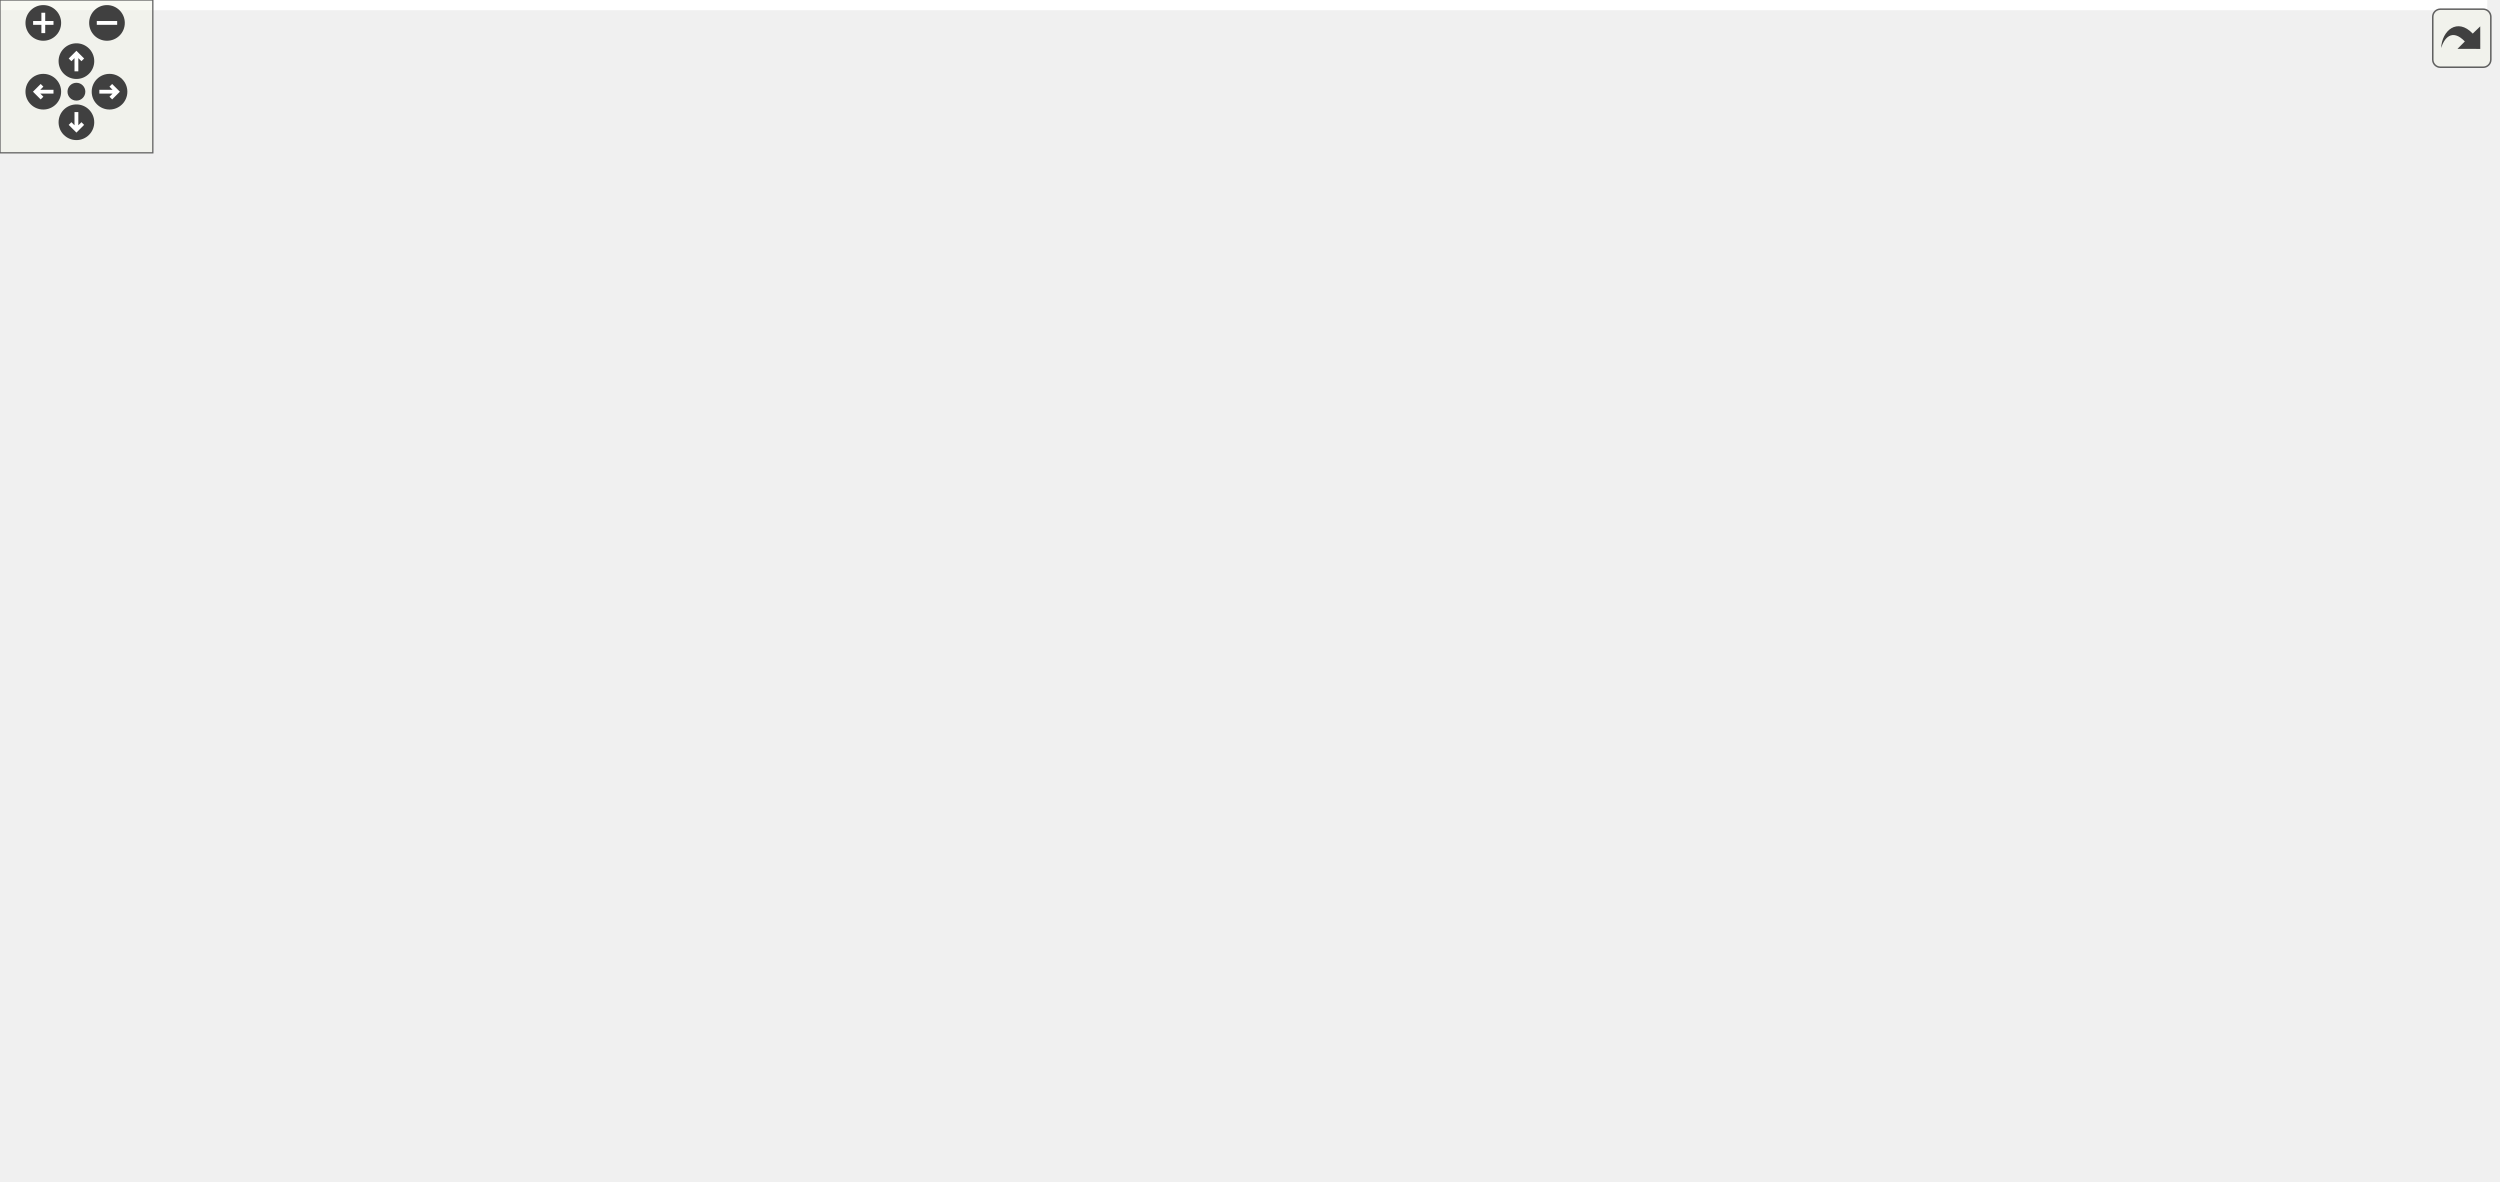
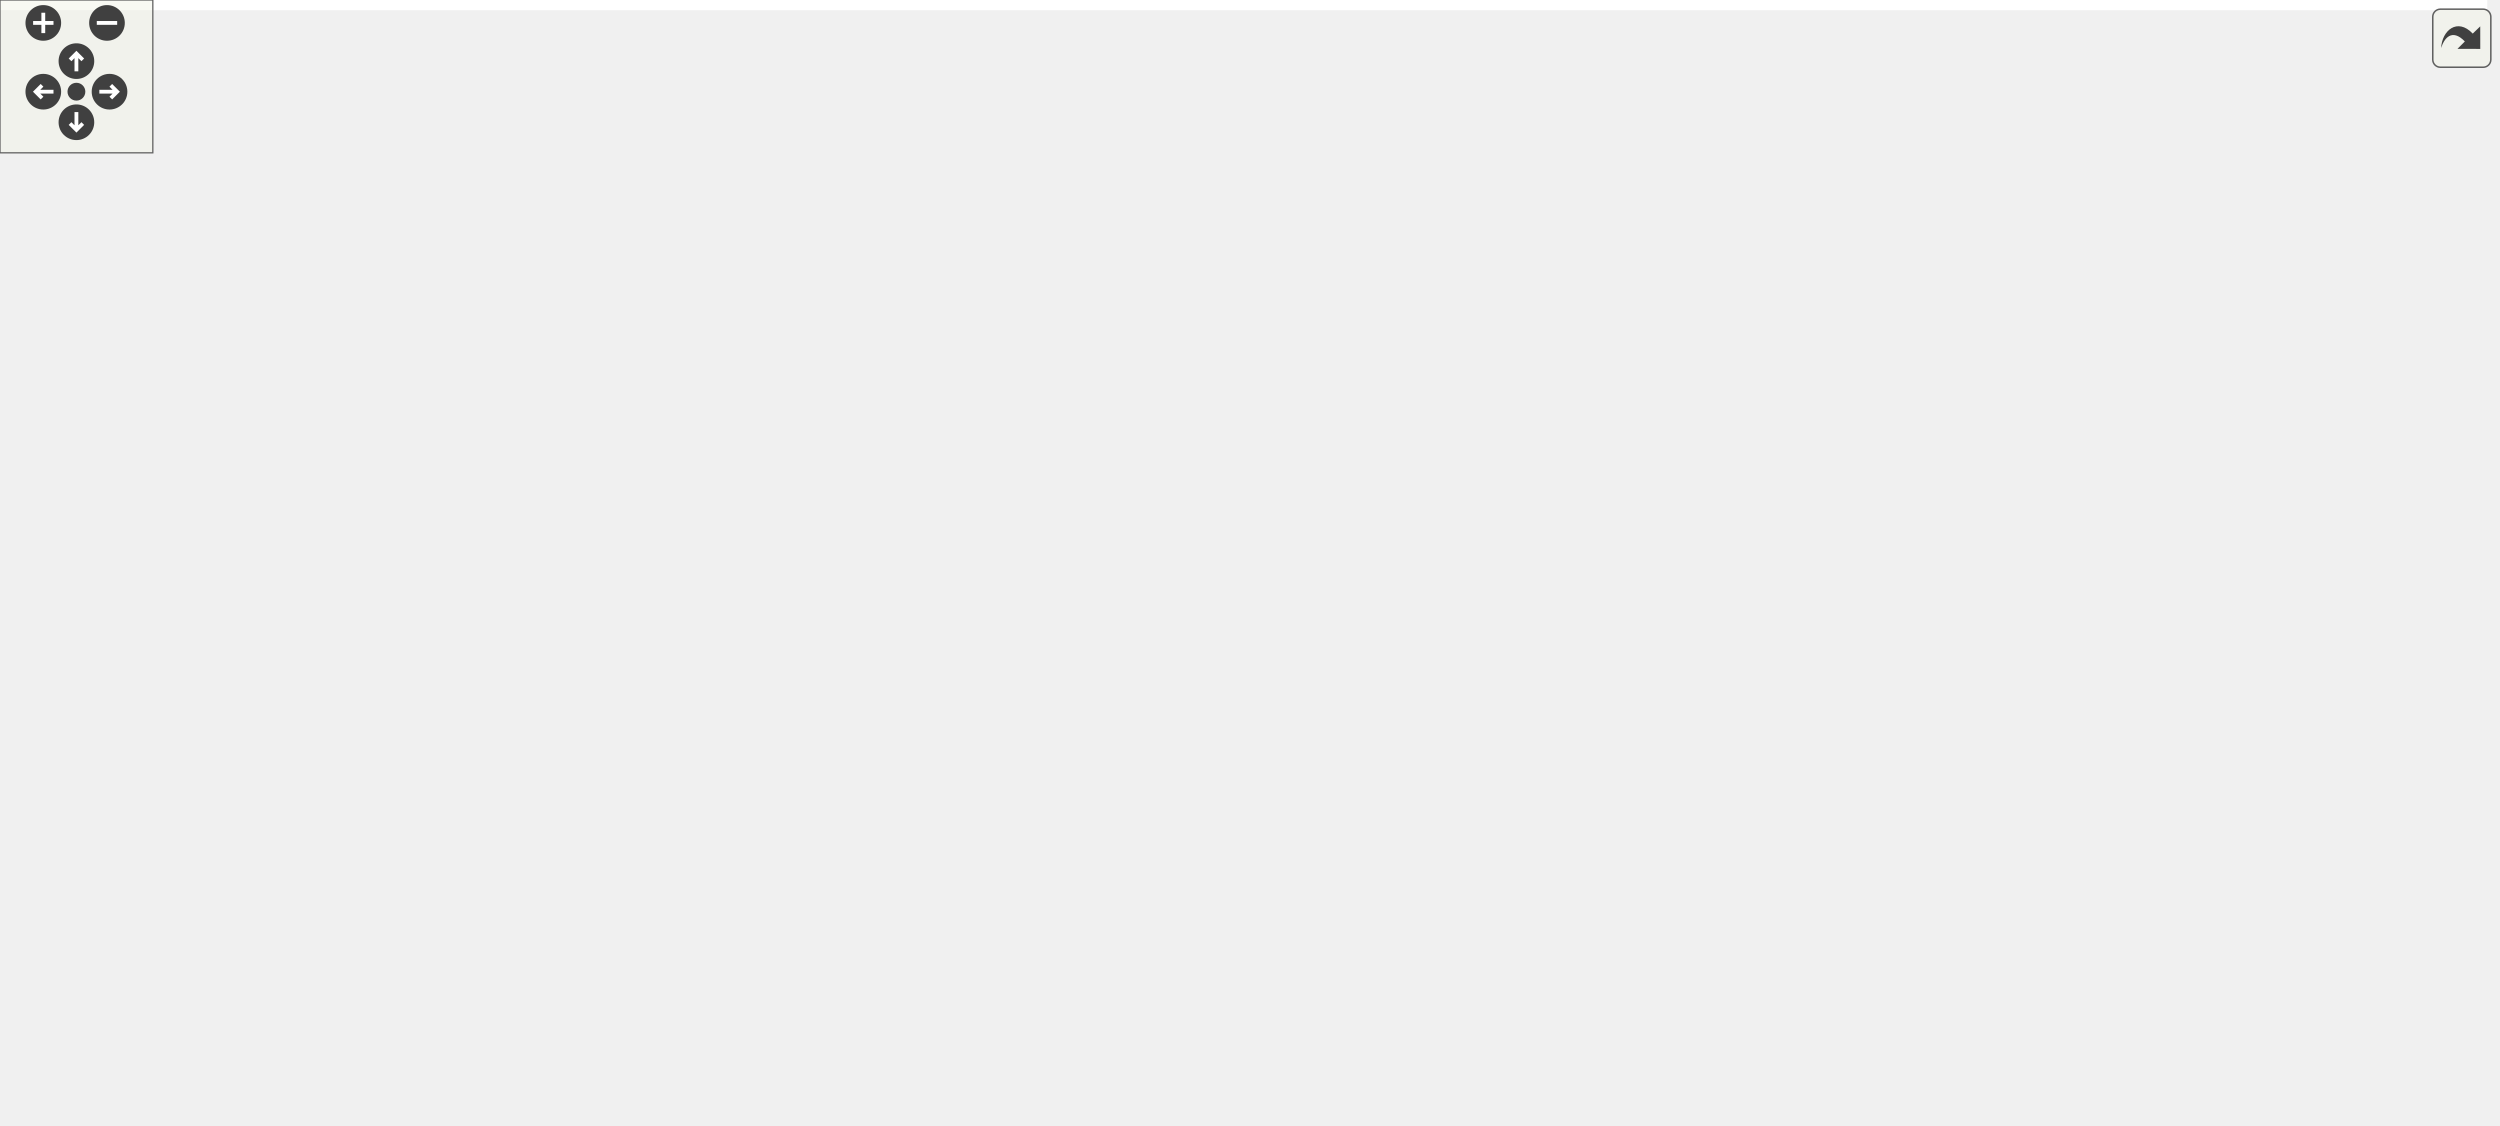
<svg xmlns="http://www.w3.org/2000/svg" xmlns:xlink="http://www.w3.org/1999/xlink" id="main" version="1.1" xml:space="preserve">
  <style type="text/css">
.edge:hover path { stroke: red; }
.edge:hover polygon { stroke: red; fill: red; }
</style>
  <defs>
    <circle id="rim" cx="0" cy="0" r="7" />
    <circle id="rim2" cx="0" cy="0" r="3.5" />
    <g id="zoomPlus">
      <use xlink:href="#rim" fill="#404040">
        <set attributeName="fill" to="#808080" begin="zoomplus.mouseover" end="zoomplus.mouseout" />
      </use>
      <path d="M-4,0h8M0,-4v8" fill="none" stroke="white" stroke-width="1.5" pointer-events="none" />
    </g>
    <g id="zoomMin">
      <use xlink:href="#rim" fill="#404040">
        <set attributeName="fill" to="#808080" begin="zoomminus.mouseover" end="zoomminus.mouseout" />
      </use>
      <path d="M-4,0h8" fill="none" stroke="white" stroke-width="1.5" pointer-events="none" />
    </g>
    <g id="dirArrow">
      <path fill="none" stroke="white" stroke-width="1.5" d="M0,-3.0v7 M-2.5,-0.5L0,-3.0L2.5,-0.5" />
    </g>
    <g id="resetDef">
      <use xlink:href="#rim2" fill="#404040">
        <set attributeName="fill" to="#808080" begin="reset.mouseover" end="reset.mouseout" />
      </use>
    </g>
  </defs>
  <svg id="graph" class="graph">
    <g id="viewport">
-       <polygon fill="white" stroke="transparent" points="-4,4 -4,-403 976.5,-403 976.5,4 -4,4" />
+       <polygon fill="white" stroke="transparent" points="-4,4 -4,-381 976.5,-381 976.5,4 -4,4" />
      <g id="node1" class="node">
        <g id="a_node1">
          <a xlink:title=" ">
-             <polygon fill="#bfbfbf" stroke="black" points="187.5,-379.5 187.5,-398.5 334.5,-398.5 334.5,-379.5 187.5,-379.5" />
-             <text text-anchor="middle" x="261" y="-386.5" font-family="Helvetica,sans-Serif" font-size="10.00">include/Marmot/MarmotUtils.h</text>
+             <polygon fill="#bfbfbf" stroke="black" points="97.5,-357.5 97.5,-376.5 244.5,-376.5 244.5,-357.5 97.5,-357.5" />
+             <text text-anchor="middle" x="171" y="-364.5" font-family="Helvetica,sans-Serif" font-size="10.00">include/Marmot/MarmotUtils.h</text>
          </a>
        </g>
      </g>
      <g id="node2" class="node">
        <g id="a_node2">
          <a xlink:href="MarmotElement_8h.html" target="_top" xlink:title=" ">
-             <polygon fill="white" stroke="black" points="0,-312.5 0,-331.5 162,-331.5 162,-312.5 0,-312.5" />
-             <text text-anchor="middle" x="81" y="-319.5" font-family="Helvetica,sans-Serif" font-size="10.00">include/Marmot/MarmotElement.h</text>
+             <polygon fill="white" stroke="black" points="0,-301.5 0,-320.5 162,-320.5 162,-301.5 0,-301.5" />
+             <text text-anchor="middle" x="81" y="-308.5" font-family="Helvetica,sans-Serif" font-size="10.00">include/Marmot/MarmotElement.h</text>
          </a>
        </g>
      </g>
      <g id="edge1" class="edge">
-         <path fill="none" stroke="midnightblue" d="M227.59,-375.94C191.88,-363.04 136.17,-342.92 104.71,-331.56" />
-         <polygon fill="midnightblue" stroke="midnightblue" points="226.5,-379.26 237.1,-379.37 228.88,-372.68 226.5,-379.26" />
+         <path fill="none" stroke="midnightblue" d="M147.96,-352.18C131.4,-342.24 109.58,-329.15 95.42,-320.65" />
+         <polygon fill="midnightblue" stroke="midnightblue" points="146.16,-355.18 156.54,-357.32 149.77,-349.18 146.16,-355.18" />
      </g>
      <g id="node6" class="node">
        <g id="a_node6">
          <a xlink:href="MarmotMaterial_8h.html" target="_top" xlink:title=" ">
-             <polygon fill="white" stroke="black" points="180.5,-312.5 180.5,-331.5 341.5,-331.5 341.5,-312.5 180.5,-312.5" />
-             <text text-anchor="middle" x="261" y="-319.5" font-family="Helvetica,sans-Serif" font-size="10.00">include/Marmot/MarmotMaterial.h</text>
+             <polygon fill="white" stroke="black" points="180.5,-301.5 180.5,-320.5 341.5,-320.5 341.5,-301.5 180.5,-301.5" />
+             <text text-anchor="middle" x="261" y="-308.5" font-family="Helvetica,sans-Serif" font-size="10.00">include/Marmot/MarmotMaterial.h</text>
          </a>
        </g>
      </g>
      <g id="edge5" class="edge">
-         <path fill="none" stroke="midnightblue" d="M261,-369.04C261,-356.67 261,-341.12 261,-331.63" />
-         <polygon fill="midnightblue" stroke="midnightblue" points="257.5,-369.23 261,-379.23 264.5,-369.23 257.5,-369.23" />
-       </g>
-       <g id="node18" class="node">
-         <g id="a_node18">
-           <a xlink:href="MarmotStateVarVectorManager_8h.html" target="_top" xlink:title=" ">
-             <polygon fill="white" stroke="black" points="360,-301.5 360,-342.5 526,-342.5 526,-301.5 360,-301.5" />
-             <text text-anchor="start" x="368" y="-330.5" font-family="Helvetica,sans-Serif" font-size="10.00">modules/core/MarmotMechanics</text>
-             <text text-anchor="start" x="368" y="-319.5" font-family="Helvetica,sans-Serif" font-size="10.00">Core/include/Marmot/MarmotState</text>
-             <text text-anchor="middle" x="443" y="-308.5" font-family="Helvetica,sans-Serif" font-size="10.00">VarVectorManager.h</text>
-           </a>
-         </g>
-       </g>
-       <g id="edge19" class="edge">
-         <path fill="none" stroke="midnightblue" d="M294.63,-375.99C320.79,-366.65 357.63,-353.49 388.05,-342.63" />
-         <polygon fill="midnightblue" stroke="midnightblue" points="293.41,-372.71 285.17,-379.37 295.76,-379.3 293.41,-372.71" />
+         <path fill="none" stroke="midnightblue" d="M194.04,-352.18C210.6,-342.24 232.42,-329.15 246.58,-320.65" />
+         <polygon fill="midnightblue" stroke="midnightblue" points="192.23,-349.18 185.46,-357.32 195.84,-355.18 192.23,-349.18" />
      </g>
      <g id="node3" class="node">
        <g id="a_node3">
          <a xlink:href="Marmot_8h.html" target="_top" xlink:title=" ">
            <polygon fill="white" stroke="black" points="17.5,-234.5 17.5,-253.5 144.5,-253.5 144.5,-234.5 17.5,-234.5" />
            <text text-anchor="middle" x="81" y="-241.5" font-family="Helvetica,sans-Serif" font-size="10.00">include/Marmot/Marmot.h</text>
          </a>
        </g>
      </g>
      <g id="edge2" class="edge">
-         <path fill="none" stroke="midnightblue" d="M81,-302.22C81,-286.7 81,-265.36 81,-253.62" />
-         <polygon fill="midnightblue" stroke="midnightblue" points="77.5,-302.28 81,-312.28 84.5,-302.28 77.5,-302.28" />
+         <path fill="none" stroke="midnightblue" d="M81,-291.04C81,-278.67 81,-263.12 81,-253.63" />
+         <polygon fill="midnightblue" stroke="midnightblue" points="77.5,-291.23 81,-301.23 84.5,-291.23 77.5,-291.23" />
      </g>
      <g id="node4" class="node">
        <g id="a_node4">
          <a xlink:href="MarmotMaterialRegistrationHelper_8h.html" target="_top" xlink:title=" ">
            <polygon fill="white" stroke="black" points="1,-73 1,-103 155,-103 155,-73 1,-73" />
            <text text-anchor="start" x="9" y="-91" font-family="Helvetica,sans-Serif" font-size="10.00">include/Marmot/MarmotMaterial</text>
            <text text-anchor="middle" x="78" y="-80" font-family="Helvetica,sans-Serif" font-size="10.00">RegistrationHelper.h</text>
          </a>
        </g>
      </g>
      <g id="edge3" class="edge">
        <path fill="none" stroke="midnightblue" d="M80.63,-223.88C80.02,-192.53 78.82,-130.93 78.28,-103.16" />
        <polygon fill="midnightblue" stroke="midnightblue" points="77.14,-224.35 80.83,-234.28 84.13,-224.21 77.14,-224.35" />
      </g>
      <g id="node5" class="node">
        <g id="a_node5">
          <a xlink:href="LinearElasticRegistration_8cpp.html" target="_top" xlink:title=" ">
            <polygon fill="white" stroke="black" points="280.5,-0.5 280.5,-30.5 471.5,-30.5 471.5,-0.5 280.5,-0.5" />
            <text text-anchor="start" x="288.5" y="-18.5" font-family="Helvetica,sans-Serif" font-size="10.00">modules/materials/Linear</text>
            <text text-anchor="middle" x="376" y="-7.5" font-family="Helvetica,sans-Serif" font-size="10.00">Elastic/src/LinearElasticRegistration.cpp</text>
          </a>
        </g>
      </g>
      <g id="edge4" class="edge">
        <path fill="none" stroke="midnightblue" d="M147.25,-70.62C198.58,-58.47 267.81,-42.09 316.63,-30.55" />
        <polygon fill="midnightblue" stroke="midnightblue" points="146.16,-67.28 137.23,-72.99 147.77,-74.09 146.16,-67.28" />
      </g>
      <g id="edge6" class="edge">
-         <path fill="none" stroke="midnightblue" d="M231.02,-308.34C194.24,-292.81 132.86,-266.9 101.22,-253.54" />
-         <polygon fill="midnightblue" stroke="midnightblue" points="230.13,-311.76 240.7,-312.43 232.85,-305.32 230.13,-311.76" />
+         <path fill="none" stroke="midnightblue" d="M227.59,-297.94C191.88,-285.04 136.17,-264.92 104.71,-253.56" />
+         <polygon fill="midnightblue" stroke="midnightblue" points="226.5,-301.26 237.1,-301.37 228.88,-294.68 226.5,-301.26" />
      </g>
      <g id="node7" class="node">
        <g id="a_node7">
          <a xlink:href="MarmotMaterialGradientEnhancedMechanical_8h.html" target="_top" xlink:title=" ">
            <polygon fill="white" stroke="black" points="172.5,-223.5 172.5,-264.5 349.5,-264.5 349.5,-223.5 172.5,-223.5" />
            <text text-anchor="start" x="180.5" y="-252.5" font-family="Helvetica,sans-Serif" font-size="10.00">modules/core/MarmotMechanics</text>
            <text text-anchor="start" x="180.5" y="-241.5" font-family="Helvetica,sans-Serif" font-size="10.00">Core/include/Marmot/MarmotMaterial</text>
            <text text-anchor="middle" x="261" y="-230.5" font-family="Helvetica,sans-Serif" font-size="10.00">GradientEnhancedMechanical.h</text>
          </a>
        </g>
      </g>
      <g id="edge7" class="edge">
-         <path fill="none" stroke="midnightblue" d="M261,-302.14C261,-290.73 261,-276.21 261,-264.66" />
-         <polygon fill="midnightblue" stroke="midnightblue" points="257.5,-302.28 261,-312.28 264.5,-302.28 257.5,-302.28" />
+         <path fill="none" stroke="midnightblue" d="M261,-291.04C261,-282.71 261,-272.94 261,-264.54" />
+         <polygon fill="midnightblue" stroke="midnightblue" points="257.5,-291.23 261,-301.23 264.5,-291.23 257.5,-291.23" />
      </g>
      <g id="node10" class="node">
        <g id="a_node10">
          <a xlink:href="MarmotMaterialMechanical_8h.html" target="_top" xlink:title=" ">
            <polygon fill="white" stroke="black" points="479.5,-223.5 479.5,-264.5 656.5,-264.5 656.5,-223.5 479.5,-223.5" />
            <text text-anchor="start" x="487.5" y="-252.5" font-family="Helvetica,sans-Serif" font-size="10.00">modules/core/MarmotMechanics</text>
            <text text-anchor="start" x="487.5" y="-241.5" font-family="Helvetica,sans-Serif" font-size="10.00">Core/include/Marmot/MarmotMaterial</text>
            <text text-anchor="middle" x="568" y="-230.5" font-family="Helvetica,sans-Serif" font-size="10.00">Mechanical.h</text>
          </a>
        </g>
      </g>
      <g id="edge10" class="edge">
-         <path fill="none" stroke="midnightblue" d="M305.4,-310.01C353.38,-298.13 430.82,-278.96 489.2,-264.51" />
-         <polygon fill="midnightblue" stroke="midnightblue" points="304.49,-306.63 295.62,-312.43 306.17,-313.42 304.49,-306.63" />
+         <path fill="none" stroke="midnightblue" d="M311.36,-299.34C356.82,-289.71 424.73,-275.33 479.27,-263.79" />
+         <polygon fill="midnightblue" stroke="midnightblue" points="310.51,-295.94 301.45,-301.44 311.96,-302.79 310.51,-295.94" />
      </g>
      <g id="node8" class="node">
        <g id="a_node8">
          <a xlink:href="MarmotMaterialGradientEnhancedHypoElastic_8h.html" target="_top" xlink:title=" ">
            <polygon fill="white" stroke="black" points="172.5,-145.5 172.5,-186.5 349.5,-186.5 349.5,-145.5 172.5,-145.5" />
            <text text-anchor="start" x="180.5" y="-174.5" font-family="Helvetica,sans-Serif" font-size="10.00">modules/core/MarmotMechanics</text>
            <text text-anchor="start" x="180.5" y="-163.5" font-family="Helvetica,sans-Serif" font-size="10.00">Core/include/Marmot/MarmotMaterial</text>
            <text text-anchor="middle" x="261" y="-152.5" font-family="Helvetica,sans-Serif" font-size="10.00">GradientEnhancedHypoElastic.h</text>
          </a>
        </g>
      </g>
      <g id="edge8" class="edge">
        <path fill="none" stroke="midnightblue" d="M261,-213.3C261,-204.3 261,-194.65 261,-186.51" />
        <polygon fill="midnightblue" stroke="midnightblue" points="257.5,-213.43 261,-223.43 264.5,-213.43 257.5,-213.43" />
      </g>
      <g id="node9" class="node">
        <g id="a_node9">
          <a xlink:href="MarmotMaterialHypoElasticNonLocal_8cpp.html" target="_top" xlink:title=" ">
            <polygon fill="white" stroke="black" points="173,-67.5 173,-108.5 349,-108.5 349,-67.5 173,-67.5" />
            <text text-anchor="start" x="181" y="-96.5" font-family="Helvetica,sans-Serif" font-size="10.00">modules/core/MarmotMechanics</text>
            <text text-anchor="start" x="181" y="-85.5" font-family="Helvetica,sans-Serif" font-size="10.00">Core/src/MarmotMaterialHypoElastic</text>
            <text text-anchor="middle" x="261" y="-74.5" font-family="Helvetica,sans-Serif" font-size="10.00">NonLocal.cpp</text>
          </a>
        </g>
      </g>
      <g id="edge9" class="edge">
        <path fill="none" stroke="midnightblue" d="M261,-135.3C261,-126.3 261,-116.65 261,-108.51" />
        <polygon fill="midnightblue" stroke="midnightblue" points="257.5,-135.43 261,-145.43 264.5,-135.43 257.5,-135.43" />
      </g>
      <g id="node11" class="node">
        <g id="a_node11">
          <a xlink:href="MarmotMaterialHyperElastic_8h.html" target="_top" xlink:title=" ">
            <polygon fill="white" stroke="black" points="382.5,-145.5 382.5,-186.5 559.5,-186.5 559.5,-145.5 382.5,-145.5" />
            <text text-anchor="start" x="390.5" y="-174.5" font-family="Helvetica,sans-Serif" font-size="10.00">modules/core/MarmotMechanics</text>
            <text text-anchor="start" x="390.5" y="-163.5" font-family="Helvetica,sans-Serif" font-size="10.00">Core/include/Marmot/MarmotMaterial</text>
            <text text-anchor="middle" x="471" y="-152.5" font-family="Helvetica,sans-Serif" font-size="10.00">HyperElastic.h</text>
          </a>
        </g>
      </g>
      <g id="edge11" class="edge">
        <path fill="none" stroke="midnightblue" d="M534.9,-217.06C522.13,-207.06 507.76,-195.8 495.9,-186.51" />
        <polygon fill="midnightblue" stroke="midnightblue" points="532.99,-220.02 543.02,-223.43 537.31,-214.51 532.99,-220.02" />
      </g>
      <g id="node13" class="node">
        <g id="a_node13">
          <a xlink:href="MarmotMaterialHypoElastic_8h.html" target="_top" xlink:title=" ">
            <polygon fill="white" stroke="black" points="586.5,-145.5 586.5,-186.5 763.5,-186.5 763.5,-145.5 586.5,-145.5" />
            <text text-anchor="start" x="594.5" y="-174.5" font-family="Helvetica,sans-Serif" font-size="10.00">modules/core/MarmotMechanics</text>
            <text text-anchor="start" x="594.5" y="-163.5" font-family="Helvetica,sans-Serif" font-size="10.00">Core/include/Marmot/MarmotMaterial</text>
            <text text-anchor="middle" x="675" y="-152.5" font-family="Helvetica,sans-Serif" font-size="10.00">HypoElastic.h</text>
          </a>
        </g>
      </g>
      <g id="edge13" class="edge">
        <path fill="none" stroke="midnightblue" d="M603.71,-217.64C618,-207.49 634.2,-195.98 647.54,-186.51" />
        <polygon fill="midnightblue" stroke="midnightblue" points="601.68,-214.78 595.56,-223.43 605.73,-220.49 601.68,-214.78" />
      </g>
      <g id="node17" class="node">
        <g id="a_node17">
          <a xlink:href="MarmotMaterialMechanical_8cpp.html" target="_top" xlink:title=" ">
            <polygon fill="white" stroke="black" points="781.5,-151 781.5,-181 972.5,-181 972.5,-151 781.5,-151" />
            <text text-anchor="start" x="789.5" y="-169" font-family="Helvetica,sans-Serif" font-size="10.00">modules/core/MarmotMechanics</text>
            <text text-anchor="middle" x="877" y="-158" font-family="Helvetica,sans-Serif" font-size="10.00">Core/src/MarmotMaterialMechanical.cpp</text>
          </a>
        </g>
      </g>
      <g id="edge18" class="edge">
        <path fill="none" stroke="midnightblue" d="M657.52,-220.98C709.78,-208.13 774.16,-192.29 819.65,-181.11" />
        <polygon fill="midnightblue" stroke="midnightblue" points="656.45,-217.64 647.58,-223.43 658.12,-224.44 656.45,-217.64" />
      </g>
      <g id="node12" class="node">
        <g id="a_node12">
          <a xlink:href="MarmotMaterialHyperElastic_8cpp.html" target="_top" xlink:title=" ">
            <polygon fill="white" stroke="black" points="367.5,-73 367.5,-103 564.5,-103 564.5,-73 367.5,-73" />
            <text text-anchor="start" x="375.5" y="-91" font-family="Helvetica,sans-Serif" font-size="10.00">modules/core/MarmotMechanics</text>
            <text text-anchor="middle" x="466" y="-80" font-family="Helvetica,sans-Serif" font-size="10.00">Core/src/MarmotMaterialHyperElastic.cpp</text>
          </a>
        </g>
      </g>
      <g id="edge12" class="edge">
        <path fill="none" stroke="midnightblue" d="M469.04,-135.28C468.32,-124.25 467.53,-112.25 466.94,-103.23" />
        <polygon fill="midnightblue" stroke="midnightblue" points="465.56,-135.68 469.71,-145.43 472.55,-135.22 465.56,-135.68" />
      </g>
      <g id="node14" class="node">
        <g id="a_node14">
          <a xlink:href="MarmotMaterialHypoElastic_8cpp.html" target="_top" xlink:title=" ">
            <polygon fill="white" stroke="black" points="583,-73 583,-103 777,-103 777,-73 583,-73" />
            <text text-anchor="start" x="591" y="-91" font-family="Helvetica,sans-Serif" font-size="10.00">modules/core/MarmotMechanics</text>
            <text text-anchor="middle" x="680" y="-80" font-family="Helvetica,sans-Serif" font-size="10.00">Core/src/MarmotMaterialHypoElastic.cpp</text>
          </a>
        </g>
      </g>
      <g id="edge14" class="edge">
        <path fill="none" stroke="midnightblue" d="M676.96,-135.28C677.68,-124.25 678.47,-112.25 679.06,-103.23" />
        <polygon fill="midnightblue" stroke="midnightblue" points="673.45,-135.22 676.29,-145.43 680.44,-135.68 673.45,-135.22" />
      </g>
      <g id="node15" class="node">
        <g id="a_node15">
          <a xlink:href="LinearElastic_8h.html" target="_top" xlink:title=" ">
            <polygon fill="white" stroke="black" points="795,-67.5 795,-108.5 921,-108.5 921,-67.5 795,-67.5" />
            <text text-anchor="start" x="803" y="-96.5" font-family="Helvetica,sans-Serif" font-size="10.00">modules/materials/Linear</text>
            <text text-anchor="start" x="803" y="-85.5" font-family="Helvetica,sans-Serif" font-size="10.00">Elastic/include/Marmot</text>
            <text text-anchor="middle" x="858" y="-74.5" font-family="Helvetica,sans-Serif" font-size="10.00">/LinearElastic.h</text>
          </a>
        </g>
      </g>
      <g id="edge15" class="edge">
        <path fill="none" stroke="midnightblue" d="M731.66,-141.47C757.13,-130.89 786.83,-118.56 811.03,-108.51" />
        <polygon fill="midnightblue" stroke="midnightblue" points="730.02,-138.36 722.13,-145.43 732.7,-144.82 730.02,-138.36" />
      </g>
      <g id="edge17" class="edge">
        <path fill="none" stroke="midnightblue" d="M785.08,-66.96C672.45,-44.98 553.05,-31.75 471.91,-24.26" />
        <polygon fill="midnightblue" stroke="midnightblue" points="784.42,-70.4 794.91,-68.9 785.78,-63.53 784.42,-70.4" />
      </g>
      <g id="node16" class="node">
        <g id="a_node16">
          <a xlink:href="LinearElastic_8cpp.html" target="_top" xlink:title=" ">
            <polygon fill="white" stroke="black" points="788,-0.5 788,-30.5 928,-30.5 928,-0.5 788,-0.5" />
            <text text-anchor="start" x="796" y="-18.5" font-family="Helvetica,sans-Serif" font-size="10.00">modules/materials/Linear</text>
            <text text-anchor="middle" x="858" y="-7.5" font-family="Helvetica,sans-Serif" font-size="10.00">Elastic/src/LinearElastic.cpp</text>
          </a>
        </g>
      </g>
      <g id="edge16" class="edge">
        <path fill="none" stroke="midnightblue" d="M858,-57.08C858,-48.01 858,-38.45 858,-30.89" />
        <polygon fill="midnightblue" stroke="midnightblue" points="854.5,-57.36 858,-67.36 861.5,-57.36 854.5,-57.36" />
      </g>
    </g>
  </svg>
  <g id="navigator" transform="translate(0 0)" fill="#404254">
    <rect fill="#f2f5e9" fill-opacity="0.5" stroke="#606060" stroke-width=".5" x="0" y="0" width="60" height="60" />
    <use id="zoomplus" xlink:href="#zoomPlus" x="17" y="9" />
    <use id="zoomminus" xlink:href="#zoomMin" x="42" y="9" />
    <use id="reset" xlink:href="#resetDef" x="30" y="36" />
    <g id="arrowUp" xlink:href="#dirArrow" transform="translate(30 24)">
      <use xlink:href="#rim" fill="#404040">
        <set attributeName="fill" to="#808080" begin="arrowUp.mouseover" end="arrowUp.mouseout" />
      </use>
      <path fill="none" stroke="white" stroke-width="1.5" d="M0,-3.0v7 M-2.5,-0.5L0,-3.0L2.5,-0.5" />
    </g>
    <g id="arrowRight" xlink:href="#dirArrow" transform="rotate(90) translate(36 -43)">
      <use xlink:href="#rim" fill="#404040">
        <set attributeName="fill" to="#808080" begin="arrowRight.mouseover" end="arrowRight.mouseout" />
      </use>
      <path fill="none" stroke="white" stroke-width="1.5" d="M0,-3.0v7 M-2.5,-0.5L0,-3.0L2.5,-0.5" />
    </g>
    <g id="arrowDown" xlink:href="#dirArrow" transform="rotate(180) translate(-30 -48)">
      <use xlink:href="#rim" fill="#404040">
        <set attributeName="fill" to="#808080" begin="arrowDown.mouseover" end="arrowDown.mouseout" />
      </use>
      <path fill="none" stroke="white" stroke-width="1.5" d="M0,-3.0v7 M-2.5,-0.5L0,-3.0L2.5,-0.5" />
    </g>
    <g id="arrowLeft" xlink:href="#dirArrow" transform="rotate(270) translate(-36 17)">
      <use xlink:href="#rim" fill="#404040">
        <set attributeName="fill" to="#808080" begin="arrowLeft.mouseover" end="arrowLeft.mouseout" />
      </use>
      <path fill="none" stroke="white" stroke-width="1.5" d="M0,-3.0v7 M-2.5,-0.5L0,-3.0L2.5,-0.5" />
    </g>
  </g>
  <svg viewBox="0 0 15 15" width="100%" height="30px" preserveAspectRatio="xMaxYMin meet">
    <g id="arrow_out" transform="scale(0.3 0.3)">
      <a xlink:href="MarmotUtils_8h__dep__incl_org.svg" target="_base">
        <rect id="button" ry="5" rx="5" y="6" x="6" height="38" width="38" fill="#f2f5e9" fill-opacity="0.5" stroke="#606060" stroke-width="1.0" />
        <path id="arrow" d="M 11.5,31.437 C 11.94,20.098 22.043,11.323 32.159,21.979 L 37.069,17.246 C 37.069,17.246 37.088,32 37.088,32 L 22.16,31.978 C 22.16,31.978 26.998,27.14 26.998,27.14 C 18.529,18.264 13.292,25.23 11.5,31.437 z" style="fill:#404040;" />
      </a>
    </g>
  </svg>
</svg>
